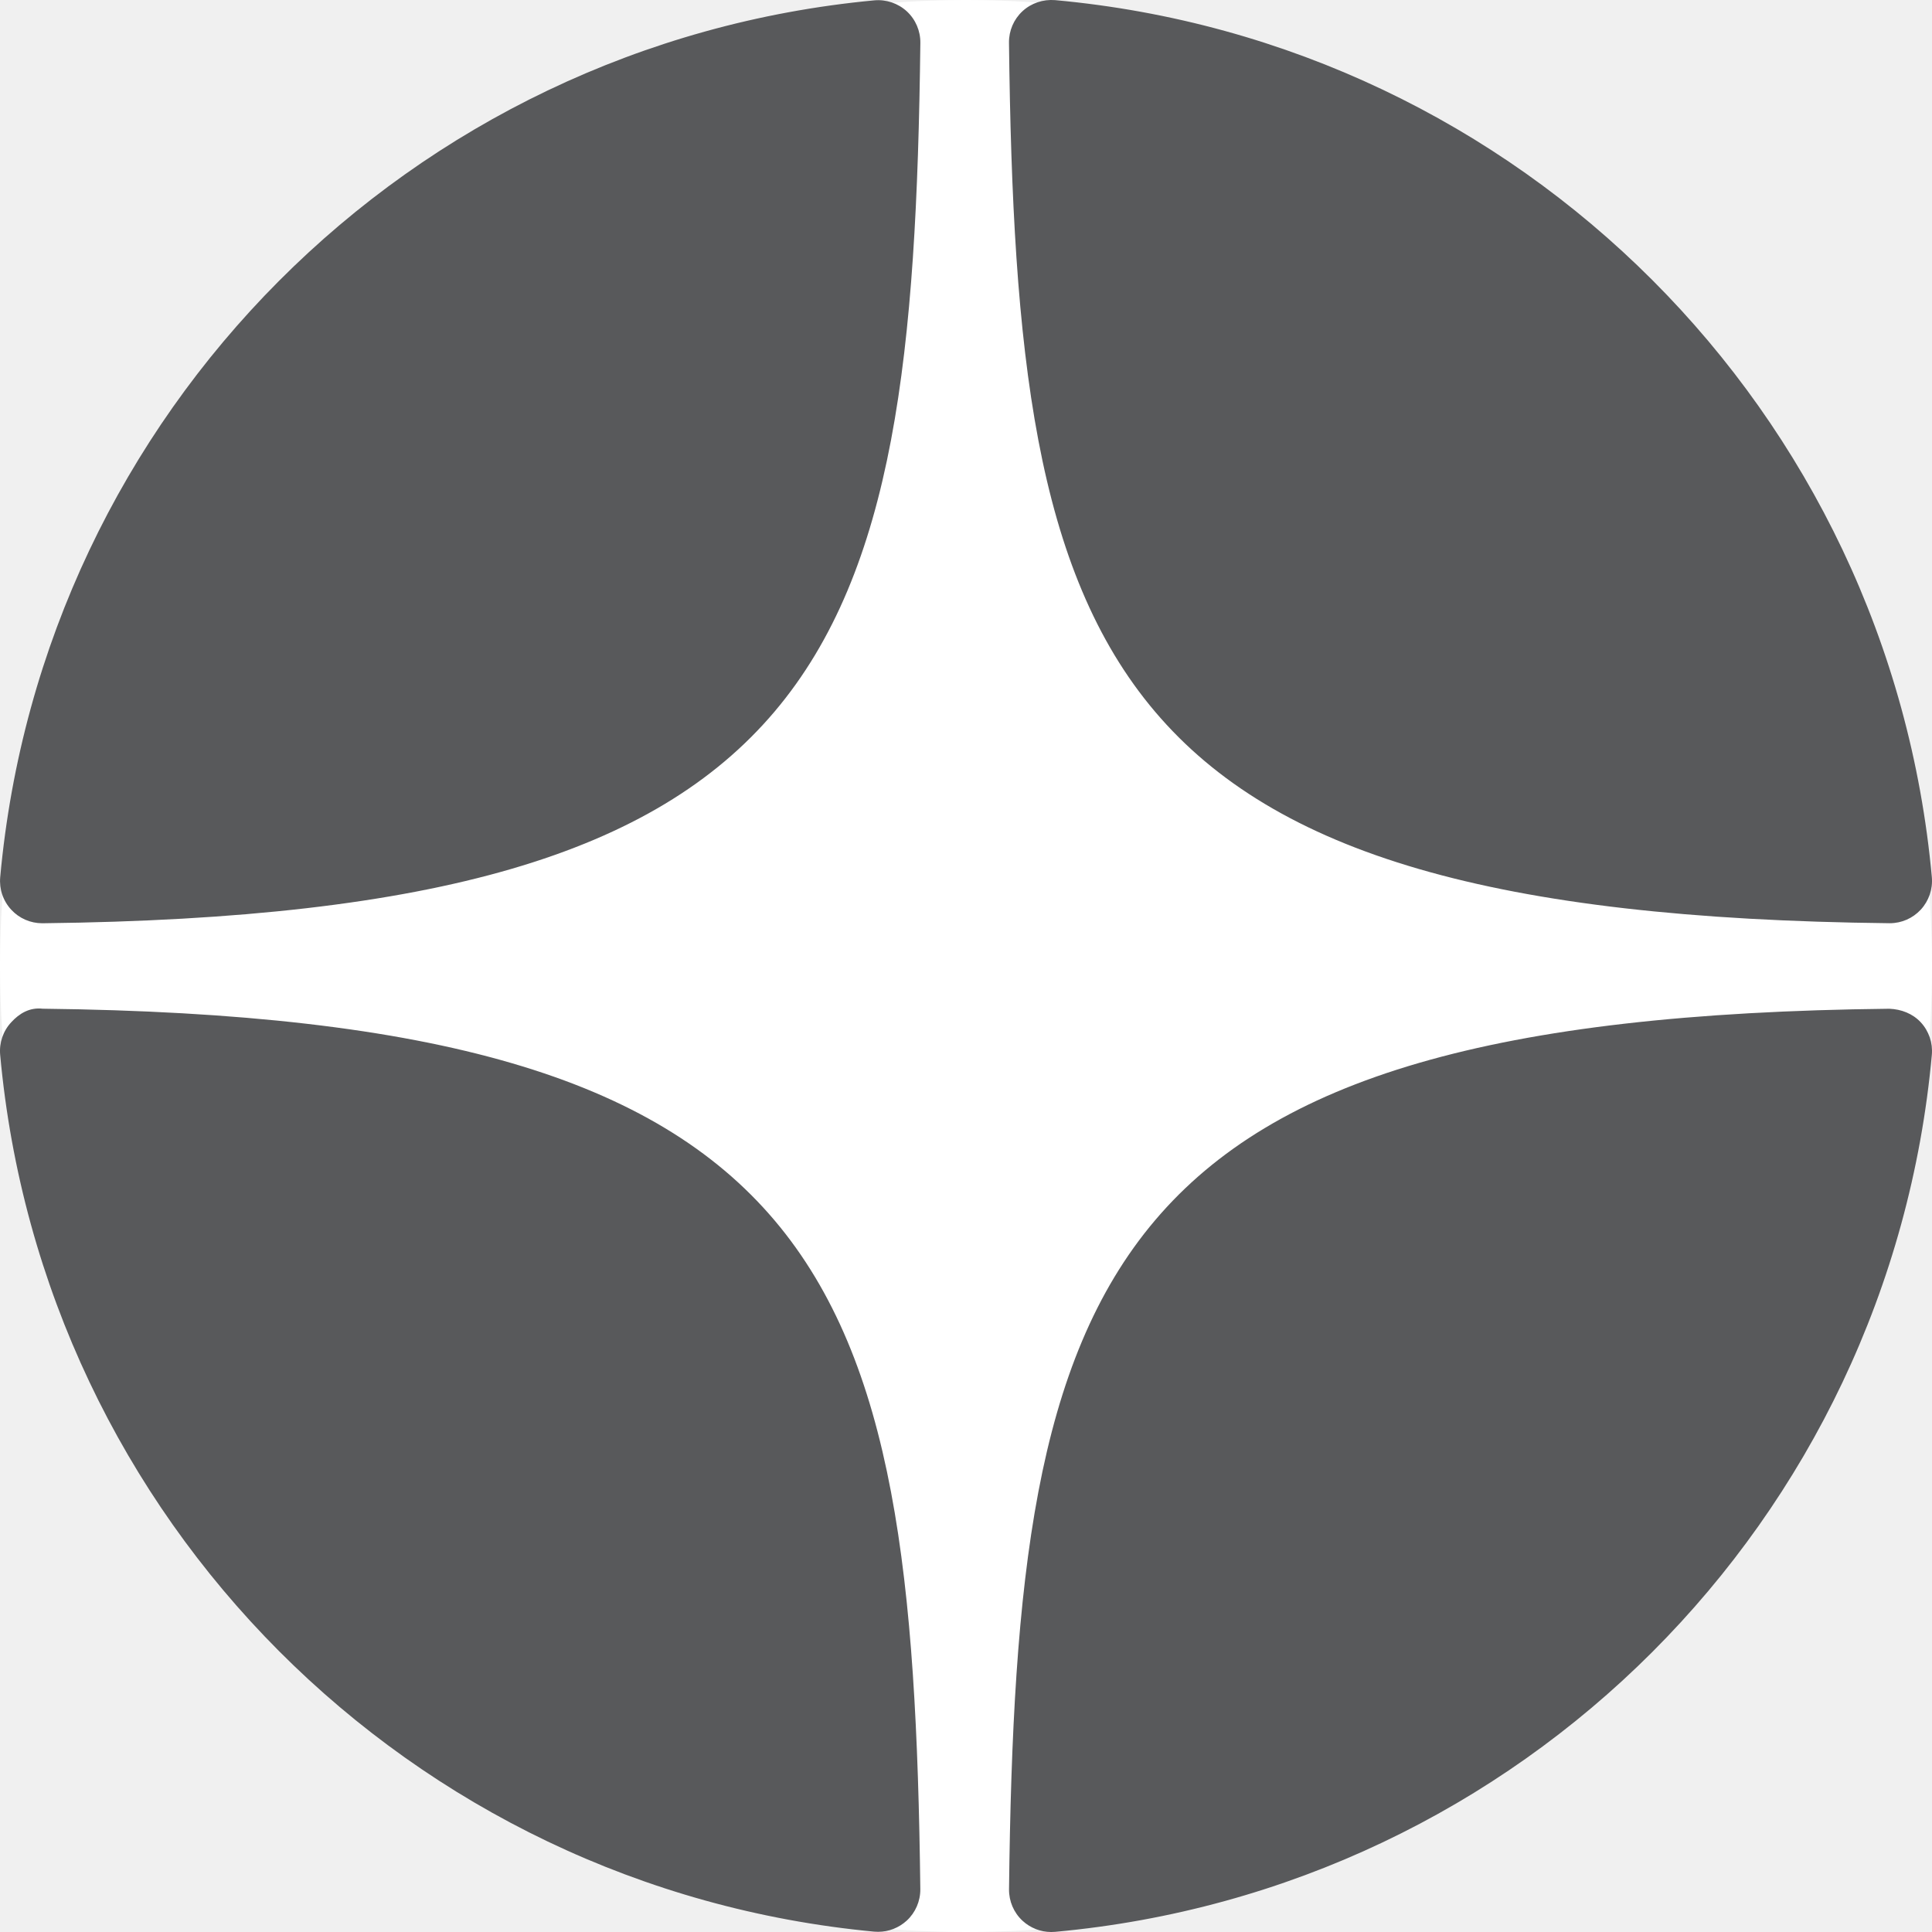
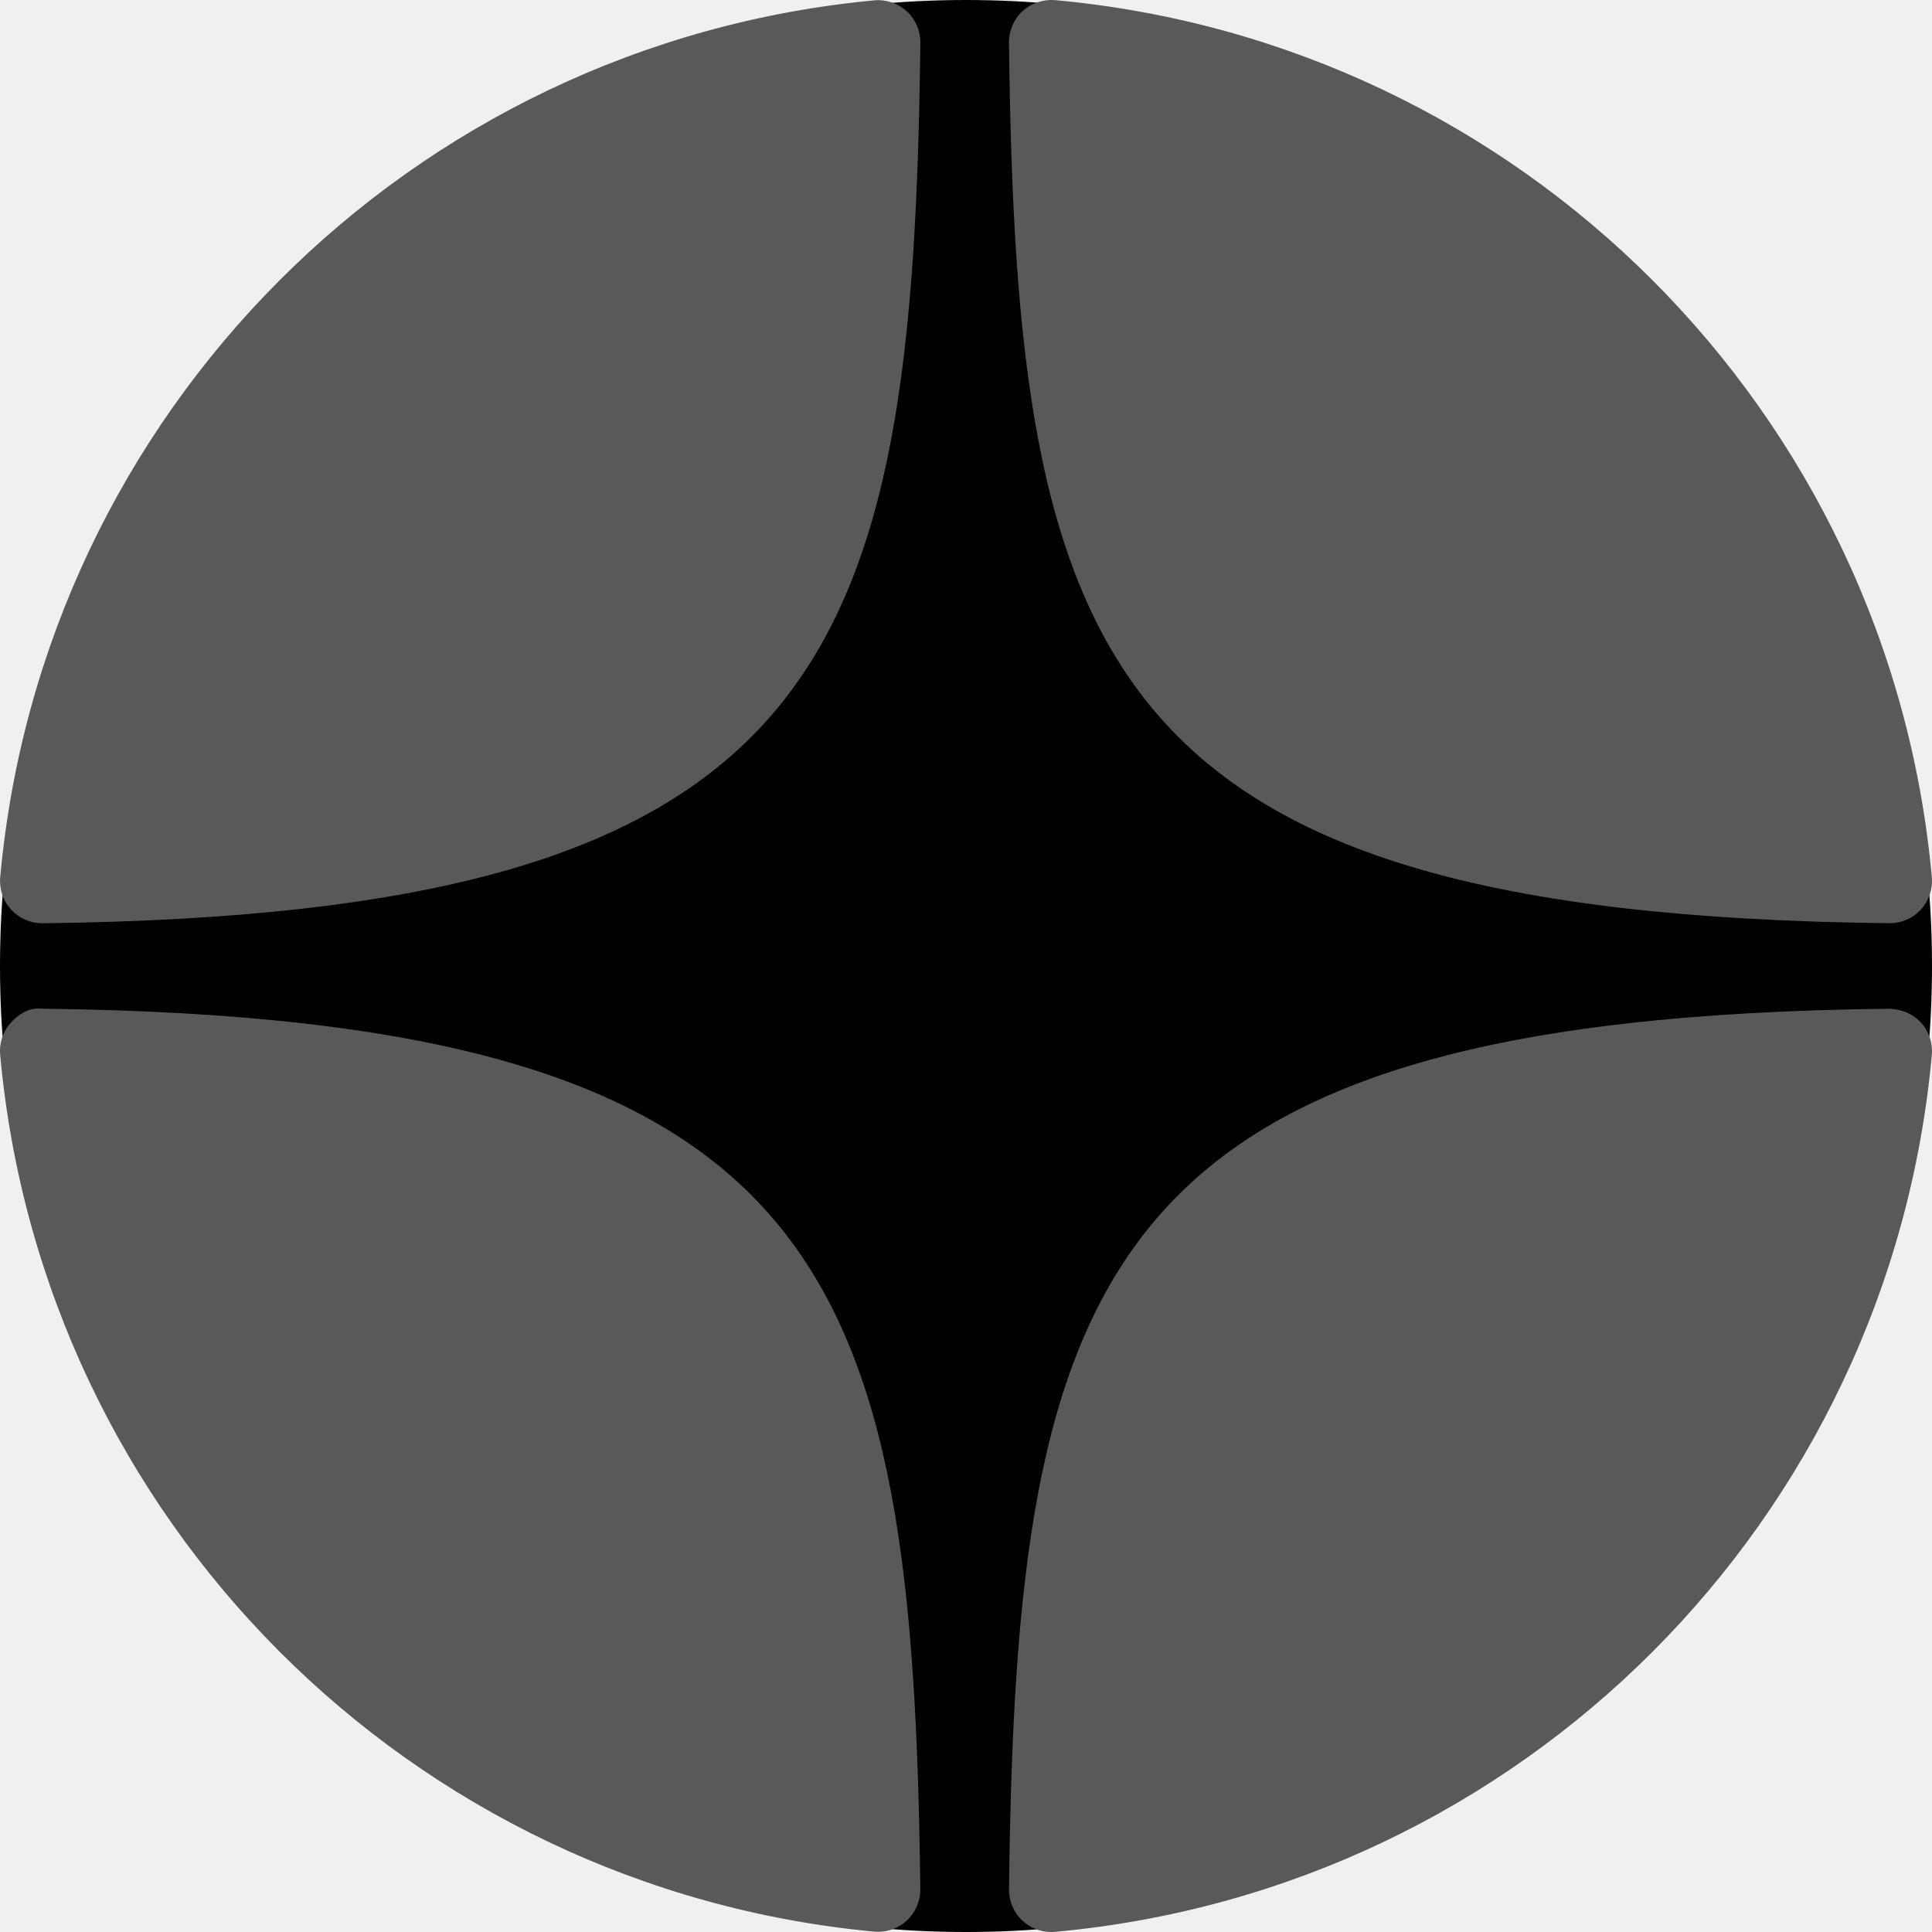
- <svg xmlns="http://www.w3.org/2000/svg" width="48" height="48" viewBox="0 0 48 48" fill="none">
+ <svg xmlns="http://www.w3.org/2000/svg" width="48" height="48" viewBox="0 0 48 48">
  <g id="dzen" clip-path="url(#clip0_45_2334)">
-     <path id="Vector" d="M24 0C17.636 0 11.527 2.53 7.031 7.029C2.53 11.53 0.001 17.635 0 24C0 30.363 2.531 36.471 7.031 40.971C11.527 45.47 17.636 48 24 48C30.364 48 36.472 45.47 40.969 40.971C45.469 36.471 48 30.363 48 24C48 17.637 45.469 11.529 40.969 7.029C36.472 2.53 30.364 0 24 0Z" fill="white" />
+     <path id="Vector" class="sc-icon" d="M24 0C17.636 0 11.527 2.53 7.031 7.029C2.53 11.53 0.001 17.635 0 24C0 30.363 2.531 36.471 7.031 40.971C11.527 45.47 17.636 48 24 48C30.364 48 36.472 45.47 40.969 40.971C45.469 36.471 48 30.363 48 24C48 17.637 45.469 11.529 40.969 7.029C36.472 2.53 30.364 0 24 0Z" />
    <path id="Vector_2" d="M46.941 22.937C46.945 22.937 46.948 22.937 46.952 22.937C47.245 22.937 47.523 22.814 47.721 22.6C47.922 22.382 48.022 22.089 47.996 21.794C46.944 10.222 37.783 1.058 26.211 0.003C25.918 -0.02 25.622 0.076 25.404 0.278C25.186 0.479 25.065 0.763 25.068 1.06C25.25 16.438 27.279 22.722 46.941 22.937ZM46.941 25.062C27.279 25.277 25.251 31.561 25.069 46.94C25.066 47.236 25.187 47.52 25.405 47.721C25.6 47.901 25.855 48 26.117 48C26.148 48 26.18 47.999 26.212 47.996C37.784 46.942 46.945 37.778 47.996 26.205C48.022 25.91 47.923 25.617 47.721 25.399C47.519 25.182 47.237 25.074 46.941 25.062ZM21.719 0.009C10.184 1.093 1.052 10.256 0.005 21.796C-0.021 22.091 0.077 22.384 0.28 22.602C0.478 22.817 0.757 22.938 1.049 22.938C1.053 22.938 1.057 22.938 1.061 22.938C20.659 22.713 22.682 16.432 22.866 1.064C22.869 0.767 22.747 0.482 22.529 0.281C22.309 0.08 22.014 -0.019 21.719 0.009ZM1.06 25.061C0.734 25.024 0.479 25.18 0.279 25.398C0.077 25.615 -0.022 25.908 0.004 26.203C1.051 37.743 10.184 46.906 21.719 47.991C21.751 47.994 21.785 47.995 21.817 47.995C22.079 47.995 22.333 47.896 22.528 47.717C22.746 47.516 22.868 47.231 22.865 46.934C22.681 31.567 20.659 25.286 1.06 25.061Z" fill="#58595B" />
  </g>
  <defs>
    <clipPath id="clip0_45_2334">
      <rect width="48" height="48" fill="white" />
    </clipPath>
  </defs>
</svg>
